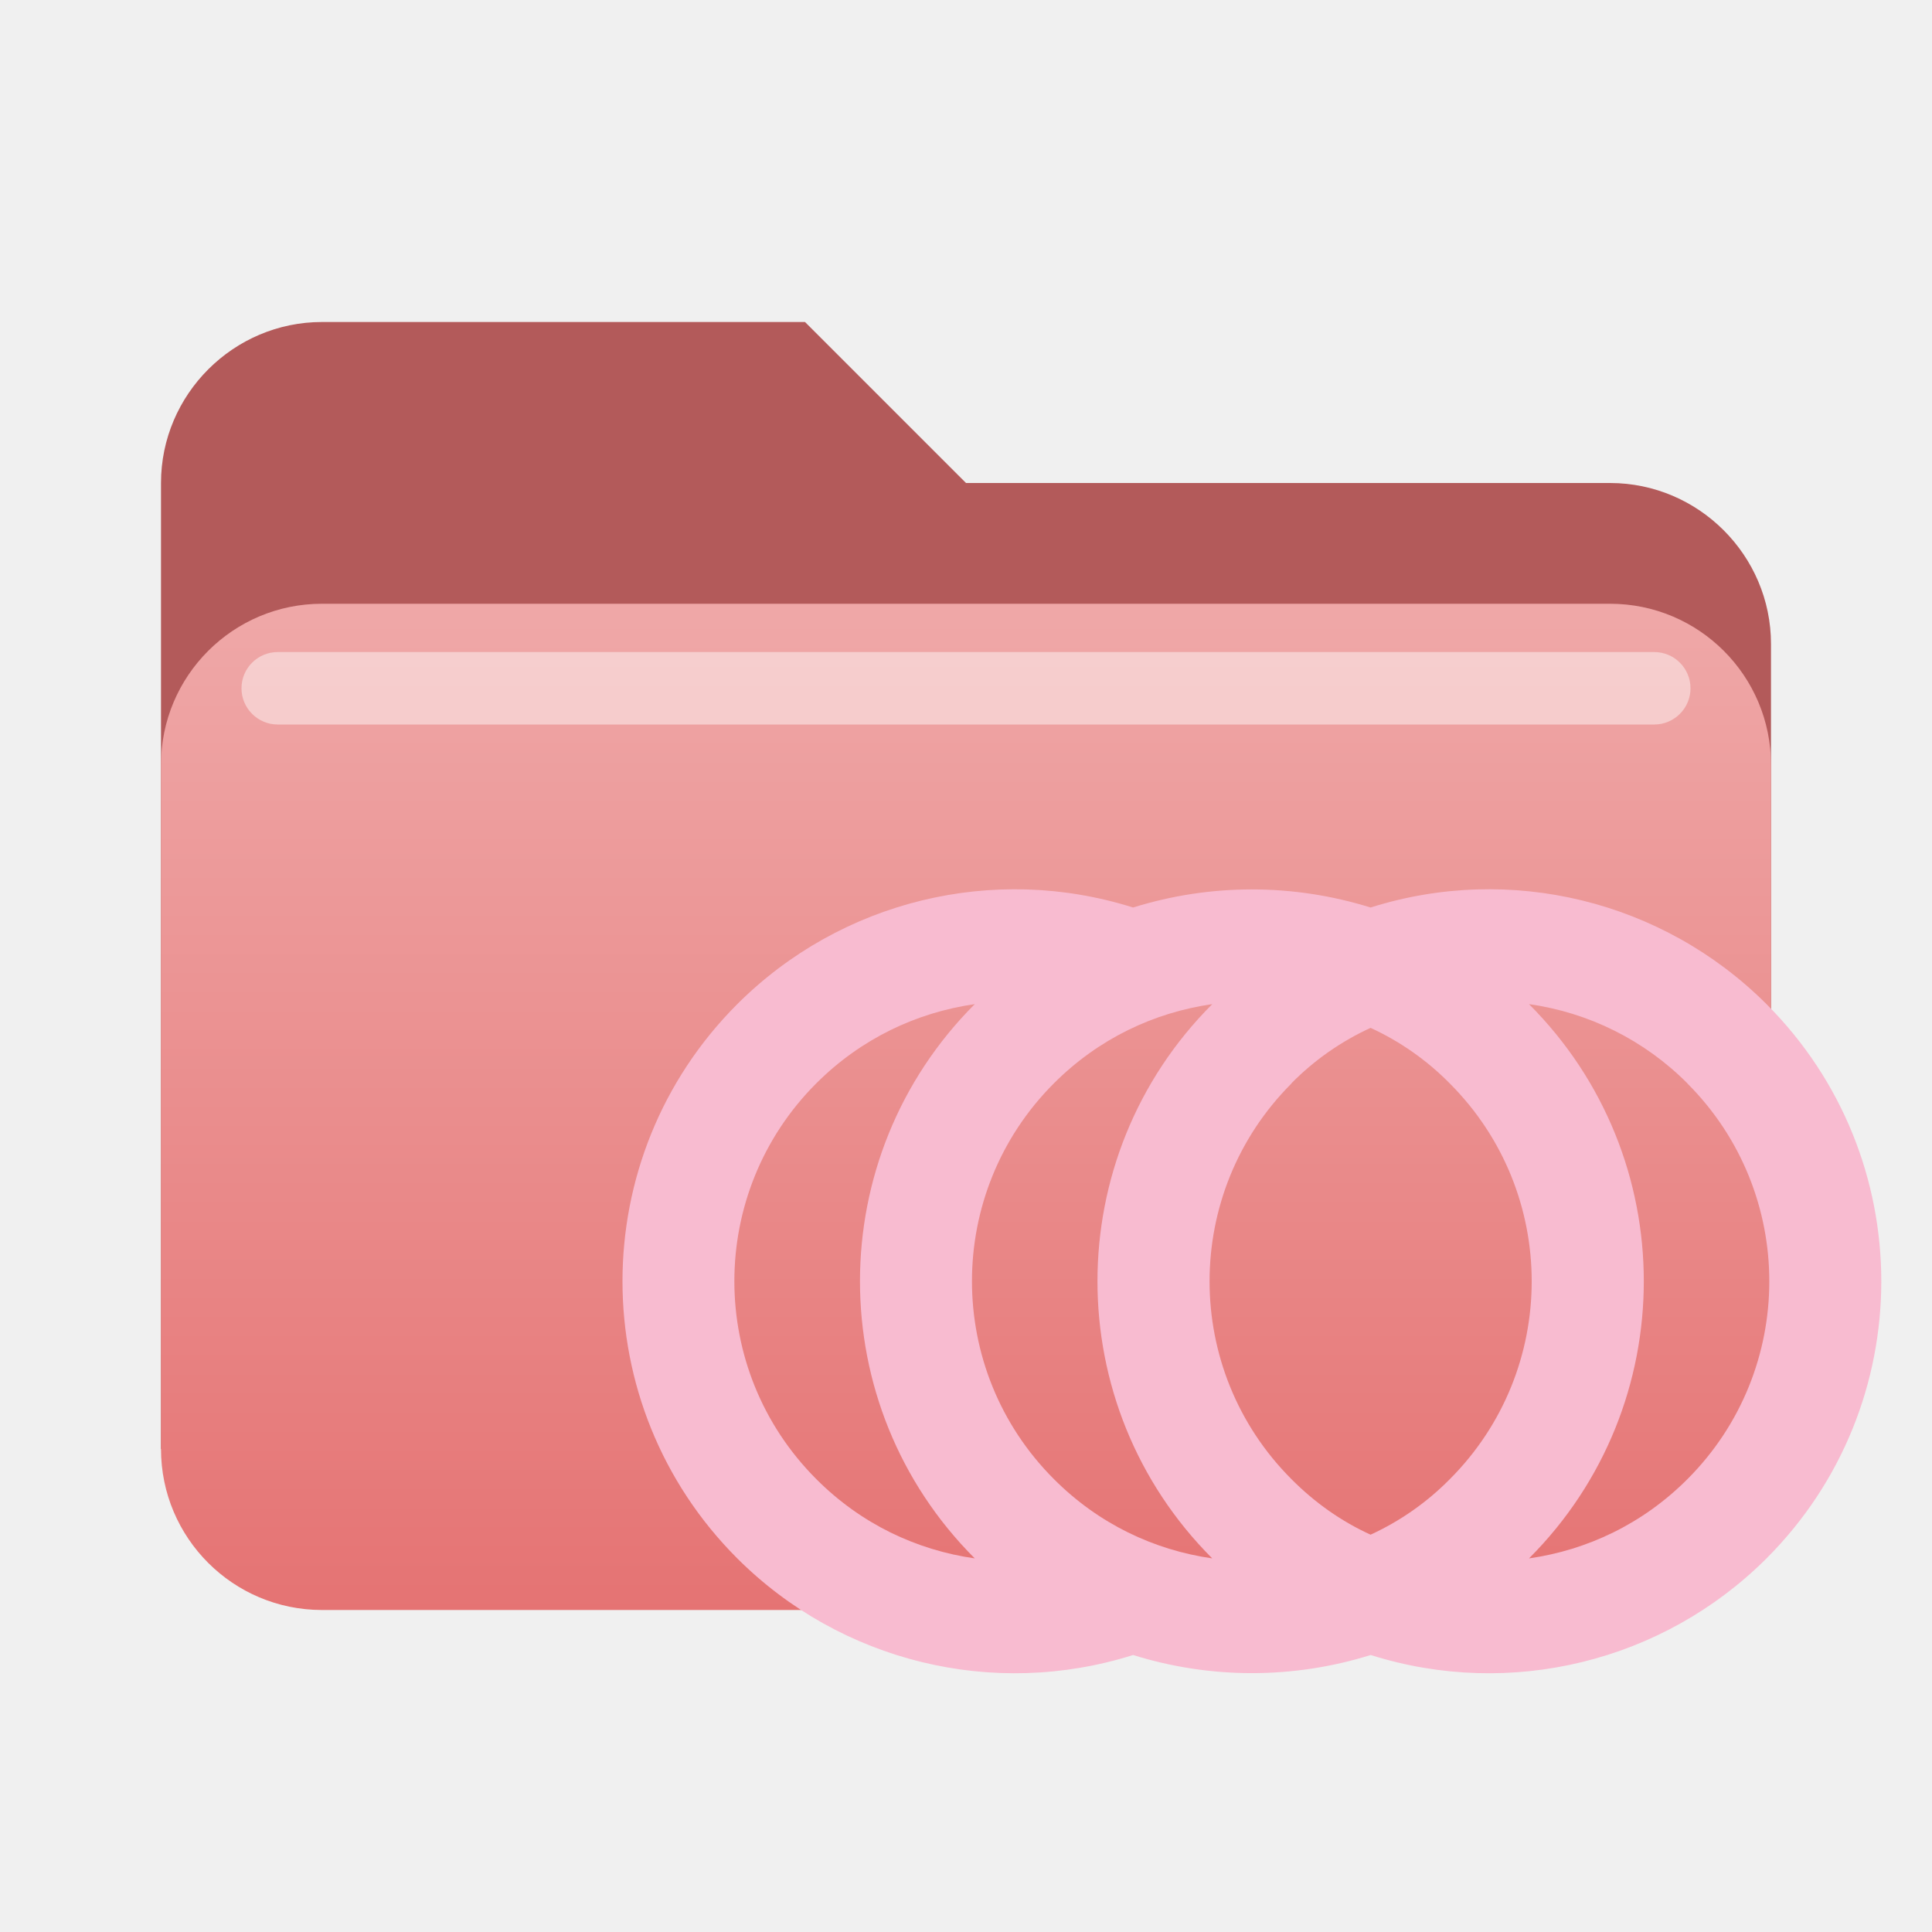
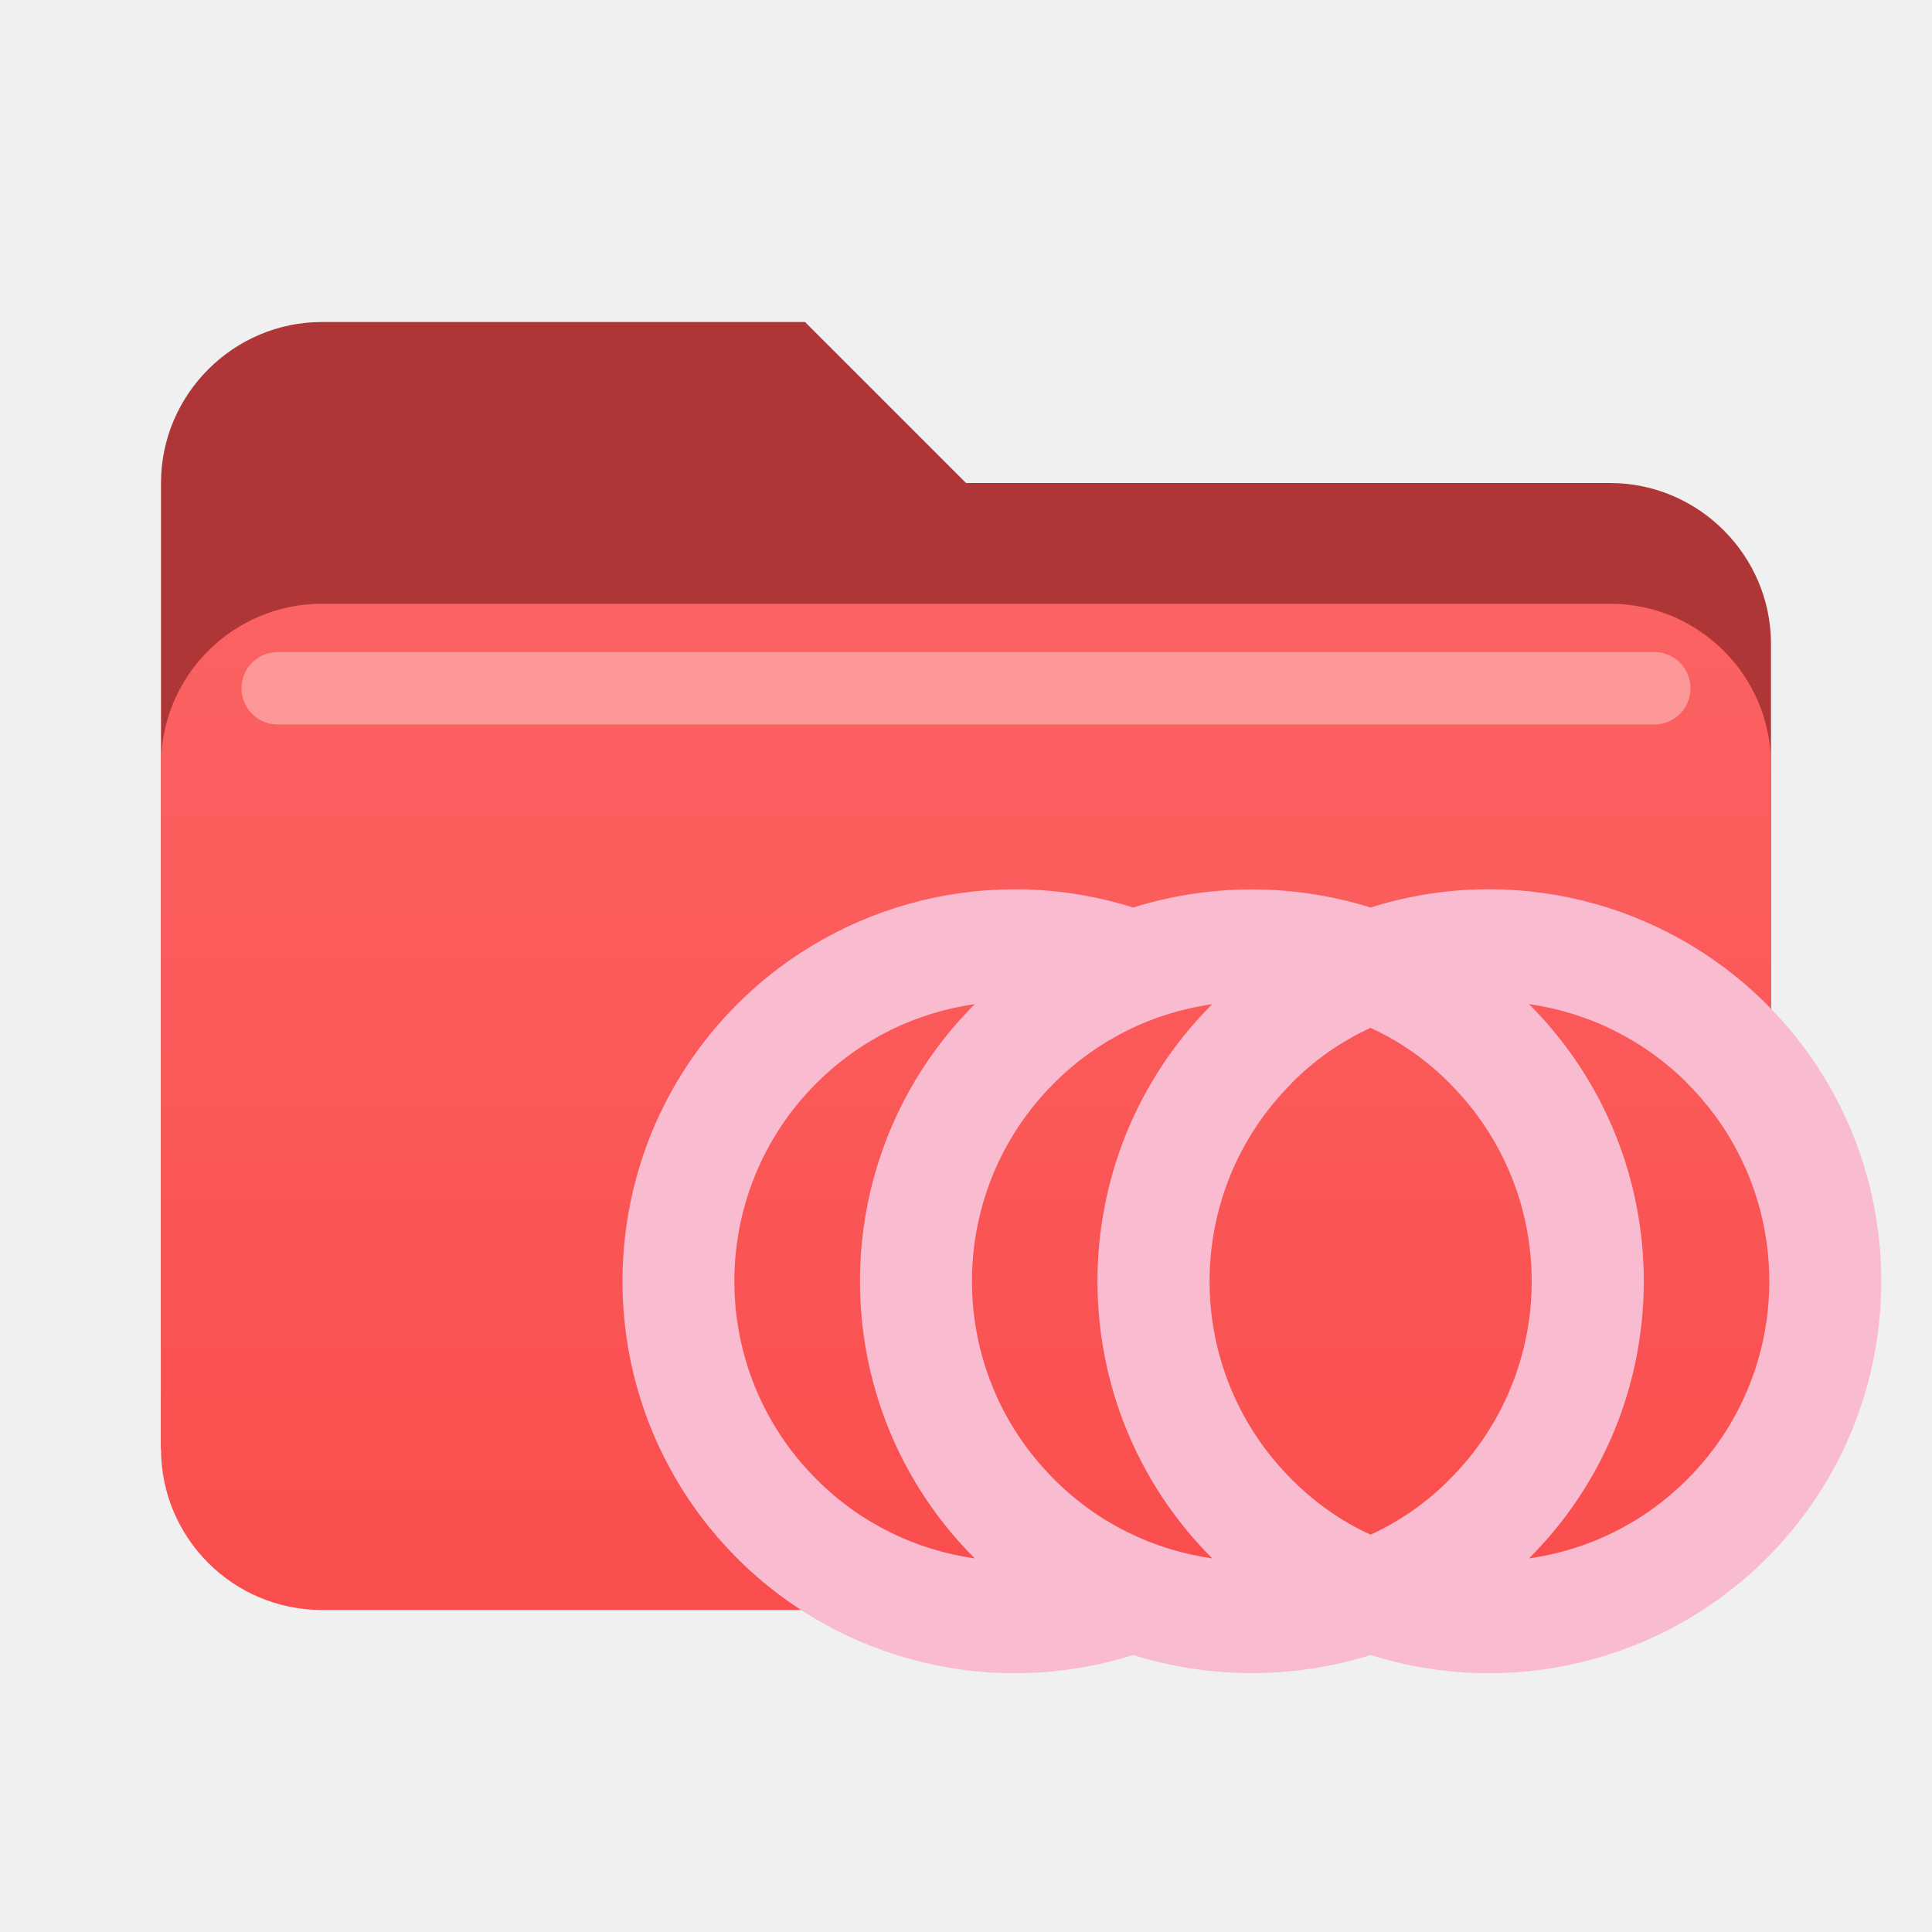
<svg xmlns="http://www.w3.org/2000/svg" clip-rule="evenodd" fill-rule="evenodd" stroke-linejoin="round" stroke-miterlimit="1.414" viewBox="0 0 24 24" xml:space="preserve" width="16" height="16">
  <defs>
    <linearGradient id="phantom-glass" x1="0" y1="0" x2="0" y2="1">
-       <stop offset="0" stop-color="#efa8a8" />
-       <stop offset="1" stop-color="#e57373" />
+       <stop offset="0" stop-color="#fb6262" />
+       <stop offset="1" stop-color="#fa4d4d" />
    </linearGradient>
  </defs>
-   <path d="M10 4H4c-1.1 0-2 .9-2 2v12h20V8c0-1.1-.9-2-2-2h-8z" fill="#b35a5a" />
+   <path d="M10 4H4c-1.1 0-2 .9-2 2v12h20V8c0-1.1-.9-2-2-2h-8z" fill="#af3636" />
  <rect x="2" y="7.5" width="20" height="12.5" rx="2" fill="url(#phantom-glass)" />
-   <rect x="3" y="8.1" width="18" height=".9" rx=".45" fill="#ffffff" fill-opacity=".45" />
+   <rect x="3" y="8.1" width="18" height=".9" rx=".45" fill="#ffffff" fill-opacity=".35" />
  <g style="fill:#f8bbd0">
    <path d="M16.648 10.292a3.436 3.436 0 0 1 0 4.859 3.443 3.443 0 0 1-3.47.847 3.493 3.493 0 0 1-2.083 0 3.443 3.443 0 0 1-3.47-.847 3.436 3.436 0 0 1 0-4.859 3.443 3.443 0 0 1 3.47-.847 3.493 3.493 0 0 1 2.082 0 3.443 3.443 0 0 1 3.471.847m-6.941 4.859a3.436 3.436 0 0 1 0-4.859c-.51.073-.996.302-1.389.694a2.454 2.454 0 0 0 0 3.47c.392.393.878.622 1.389.695m2.082 0a3.436 3.436 0 0 1 0-4.859c-.51.073-.996.302-1.388.694a2.454 2.454 0 0 0 0 3.47c.392.393.878.622 1.388.695m4.165-4.165a2.436 2.436 0 0 0-1.388-.694 3.436 3.436 0 0 1 0 4.859c.51-.073.996-.302 1.388-.694a2.454 2.454 0 0 0 0-3.47m-3.47 0a2.454 2.454 0 0 0 0 3.47c.207.208.44.371.693.486a2.35 2.35 0 0 0 .694-.486 2.454 2.454 0 0 0 0-3.47 2.35 2.35 0 0 0-.694-.487 2.35 2.35 0 0 0-.694.486z" style="fill:#f8bbd0;stroke-width:.491" transform="translate(-1.646 -2.11) scale(1.417)" />
  </g>
</svg>
